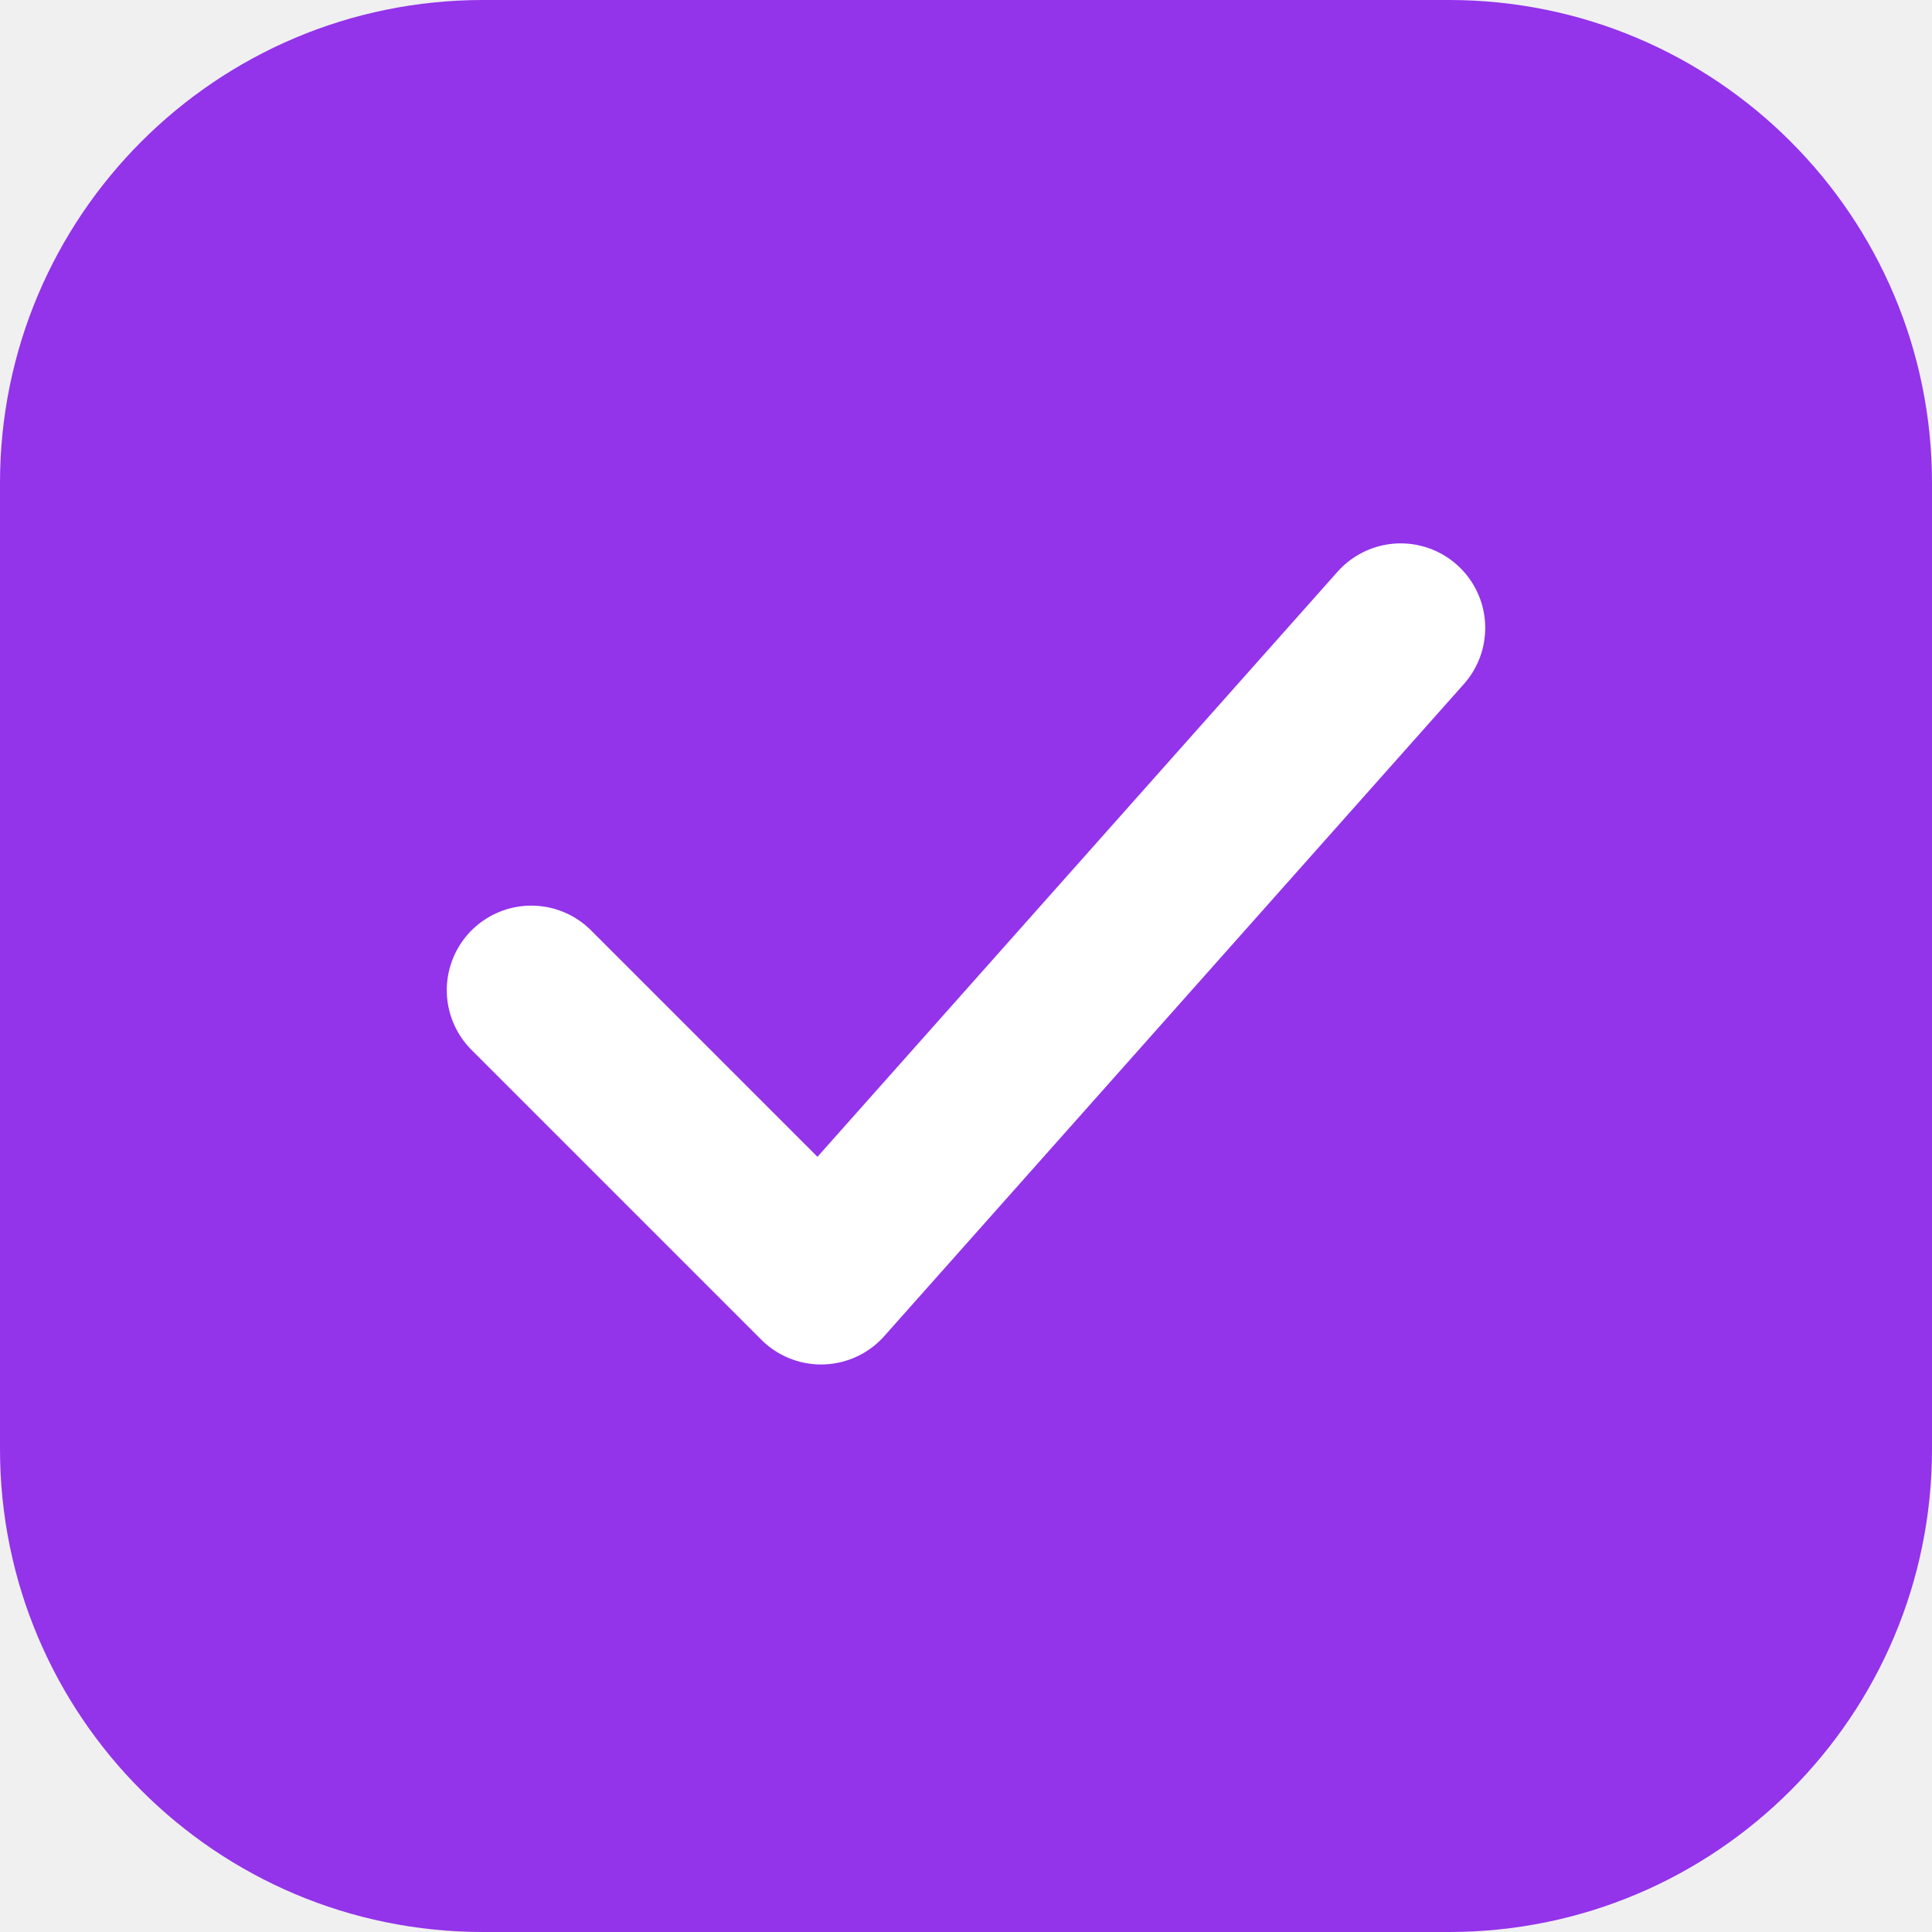
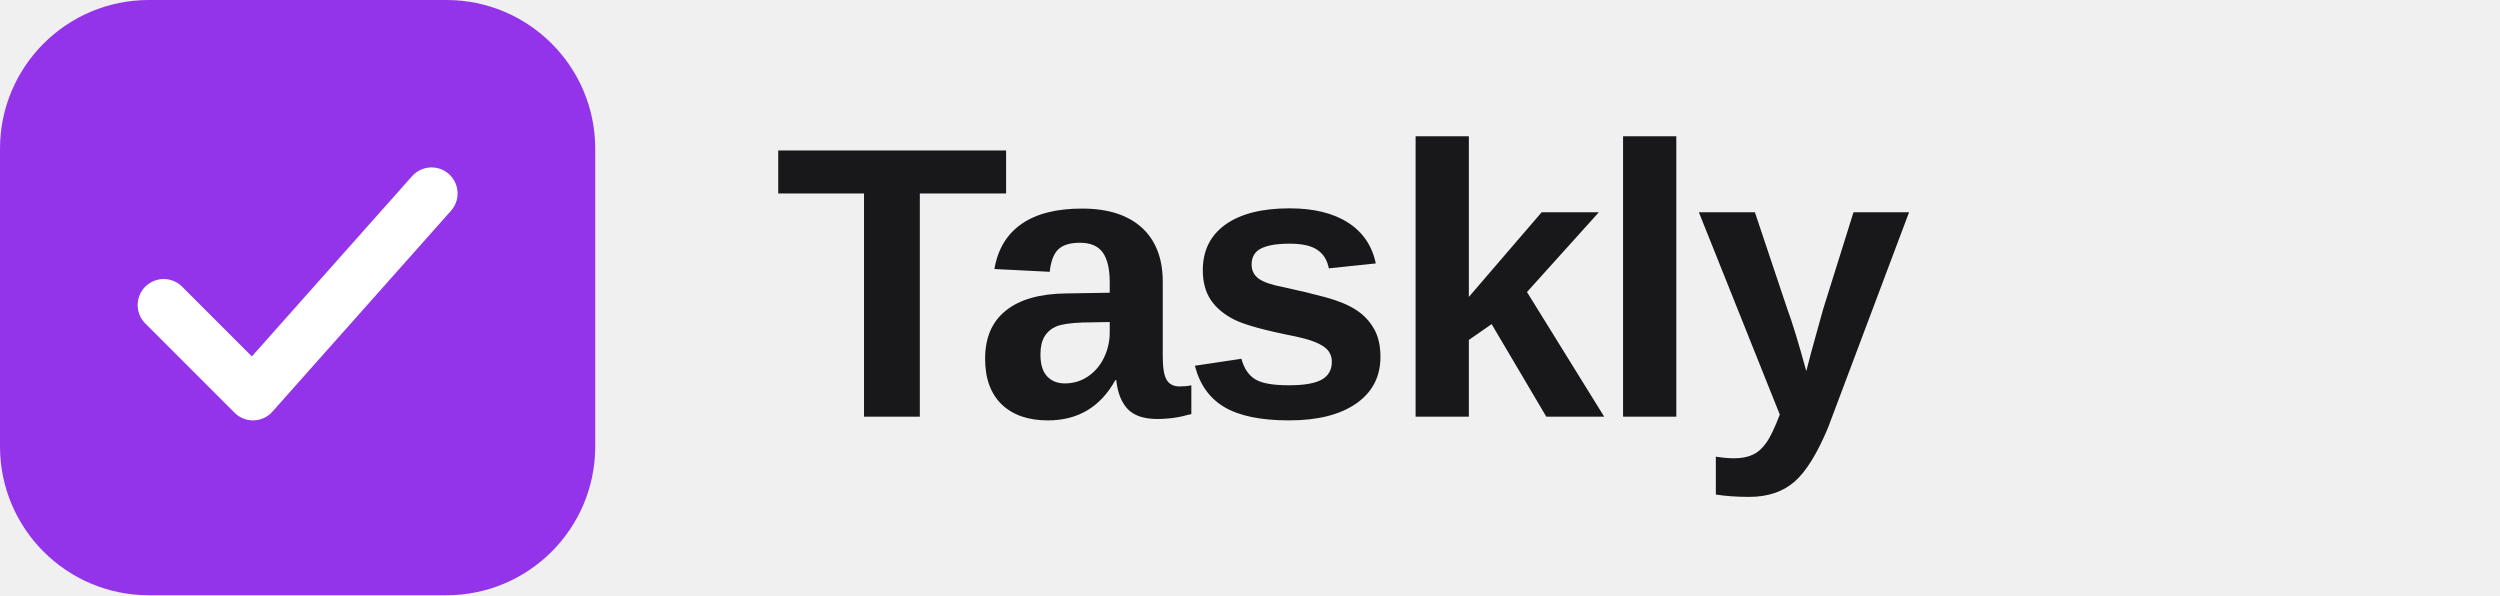
- <svg xmlns="http://www.w3.org/2000/svg" viewBox="0 0 40 40" width="40" height="40">
+ <svg xmlns="http://www.w3.org/2000/svg" viewBox="0 0 168 40" width="168" height="40">
  <rect width="40" height="40" rx="10" fill="#9333ea" />
  <path d="M11 20.5l6 6L29 13" fill="none" stroke="#fff" stroke-width="3.5" stroke-linecap="round" stroke-linejoin="round" />
+   <text x="52" y="28" font-family="Gilroy, 'Plus Jakarta Sans', 'Segoe UI', Arial, sans-serif" font-size="26" font-weight="700" letter-spacing="-0.02em" fill="#18181b">Taskly</text>
</svg>
